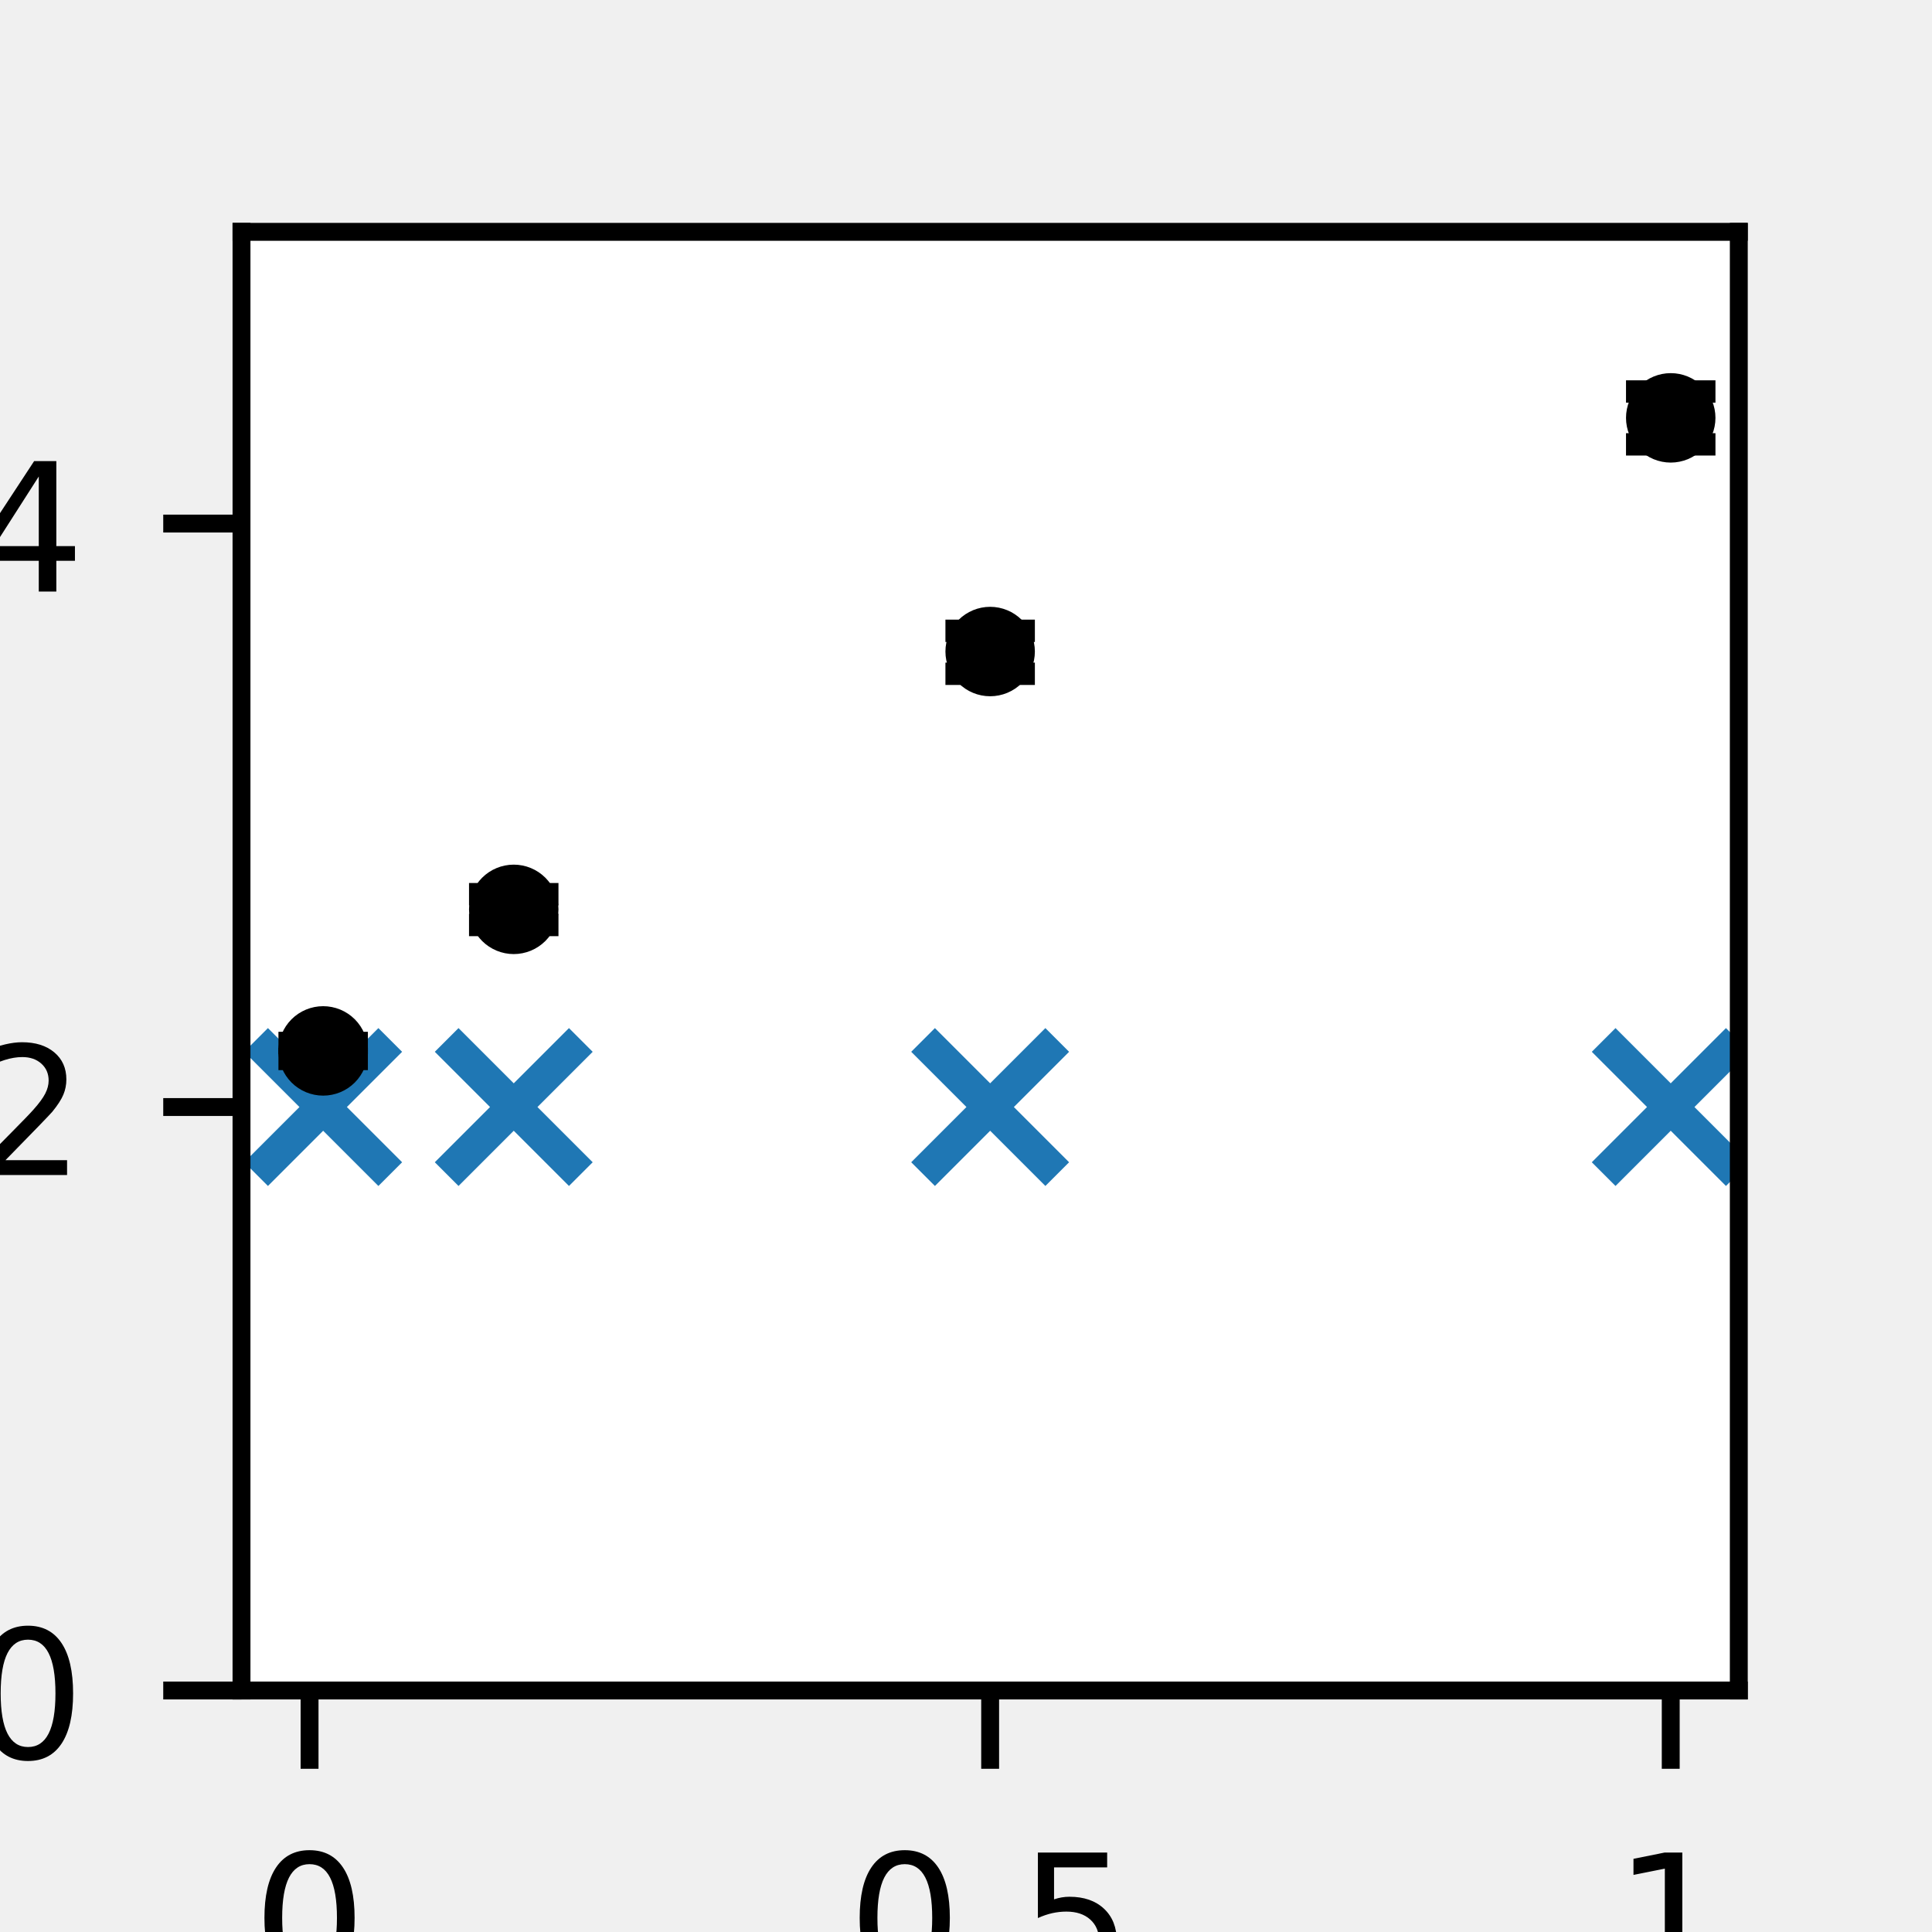
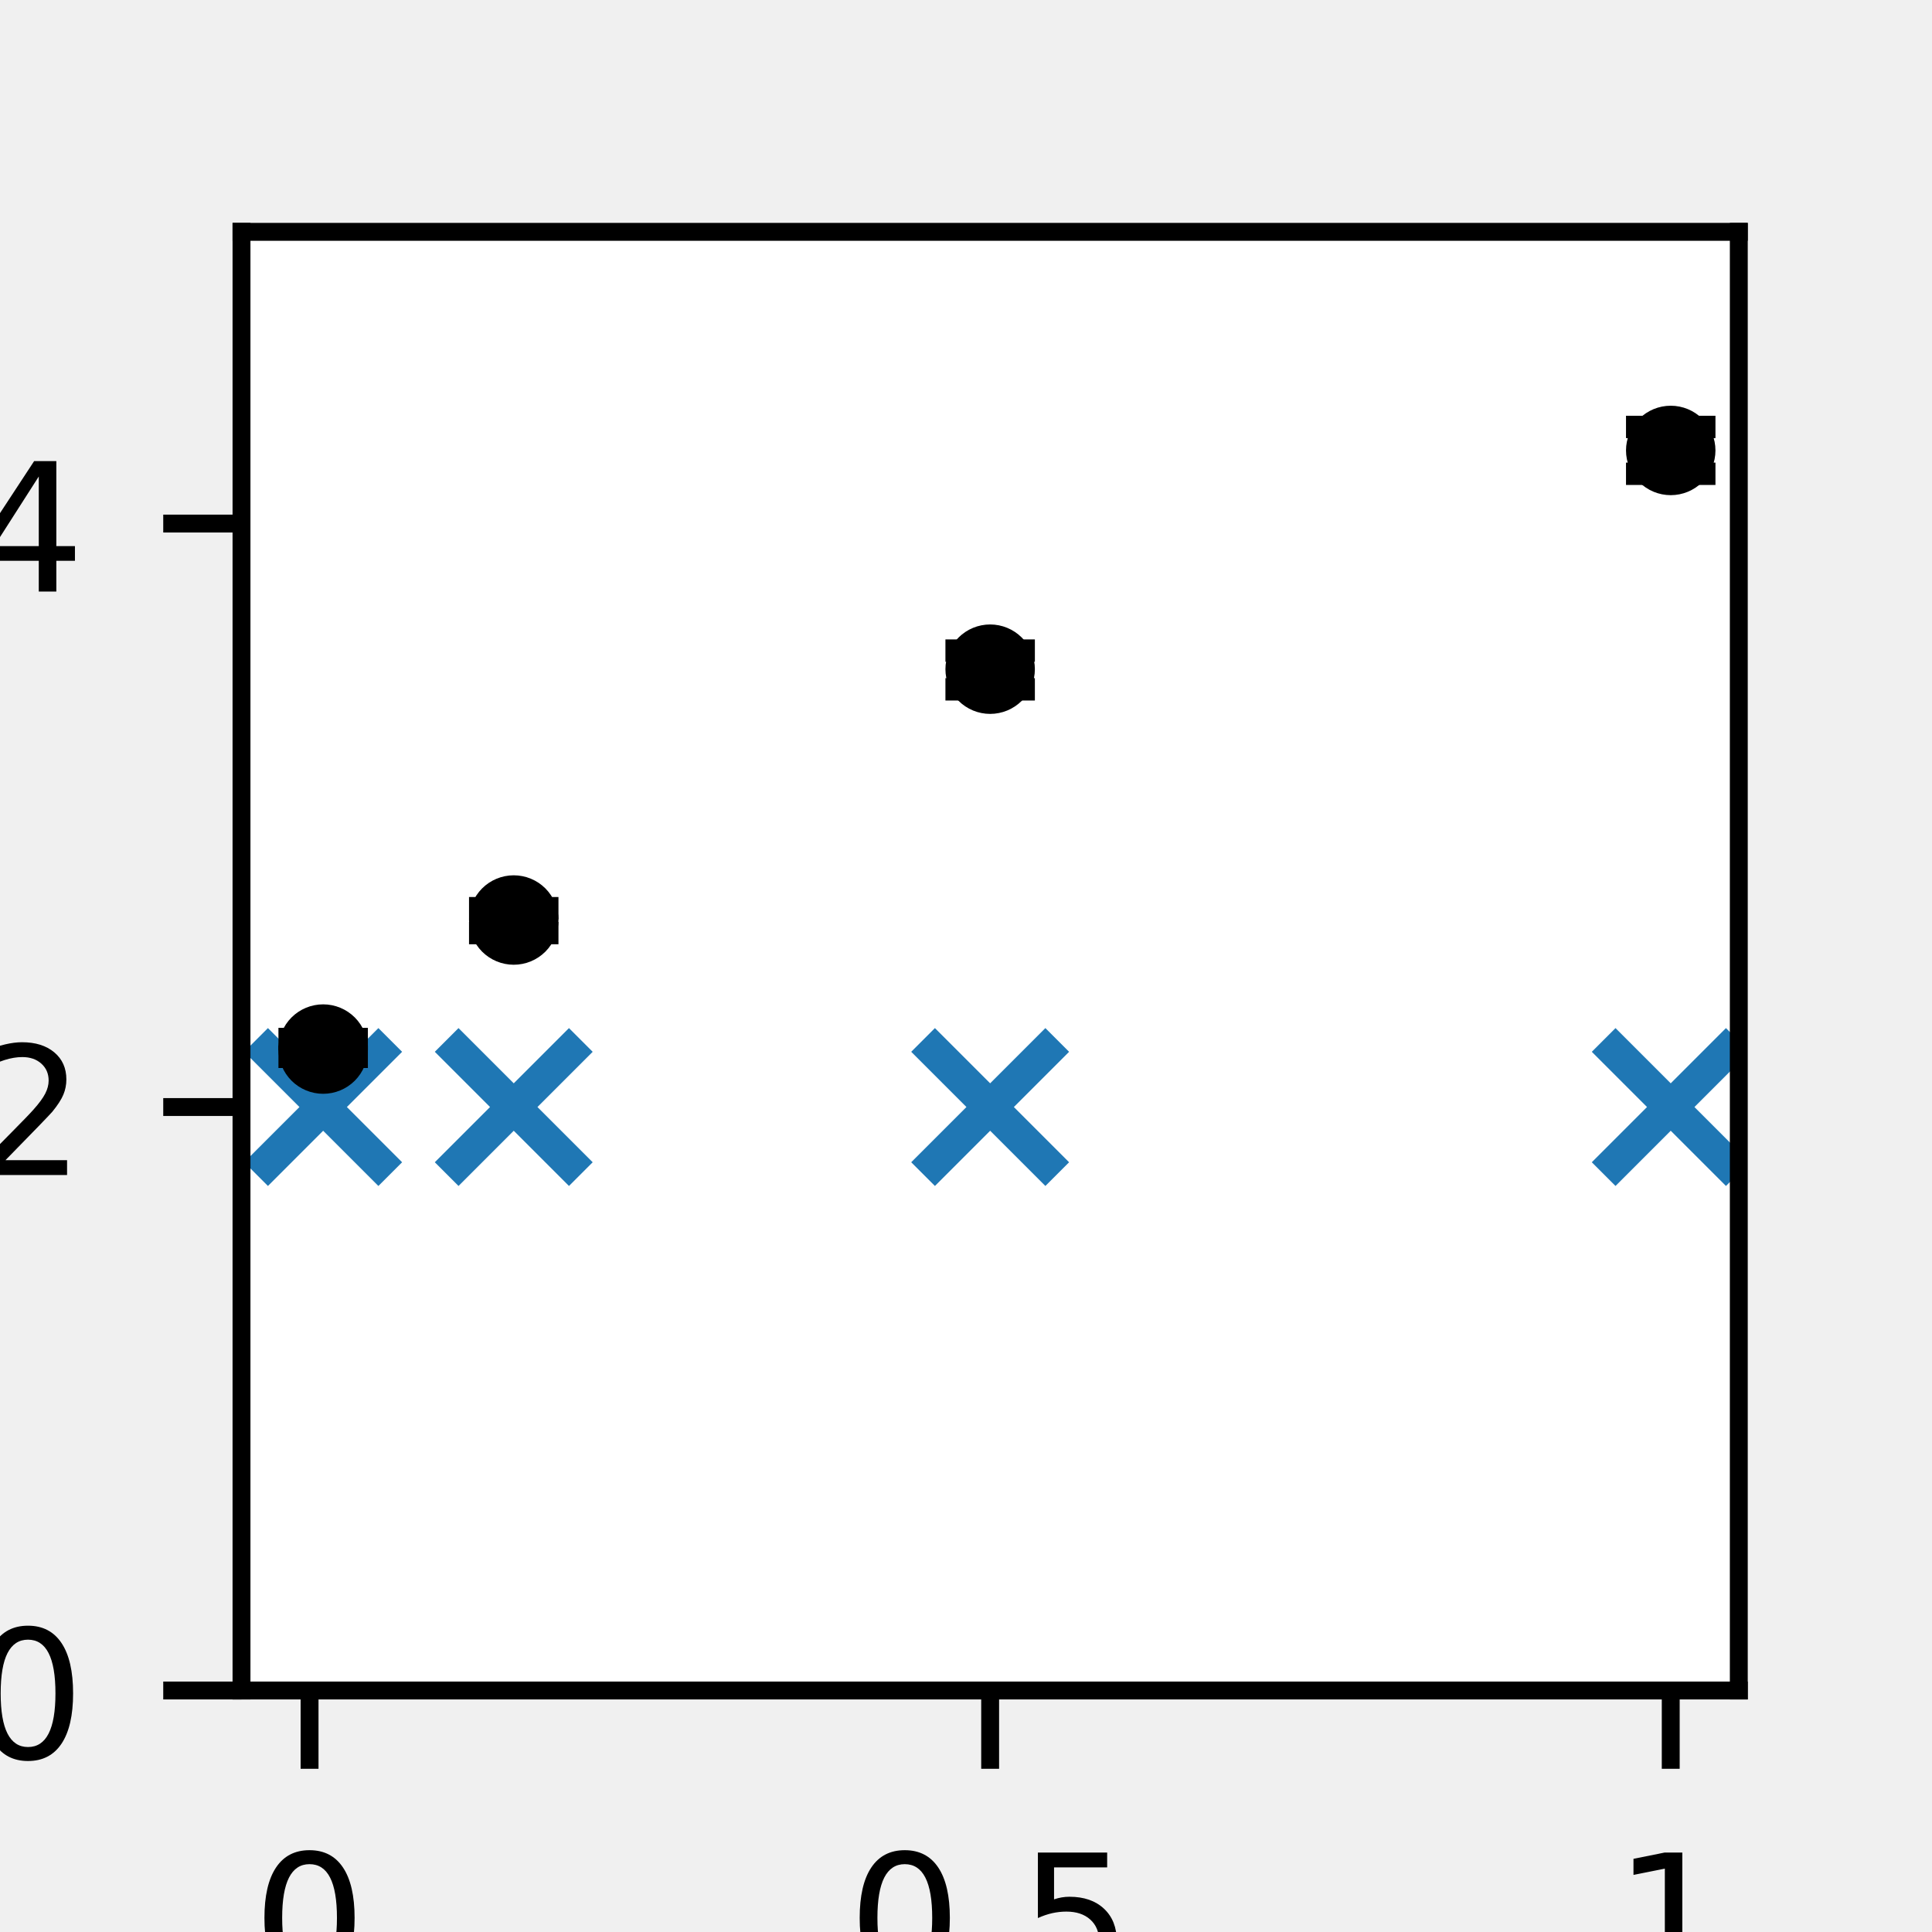
<svg xmlns="http://www.w3.org/2000/svg" xmlns:xlink="http://www.w3.org/1999/xlink" height="86.4pt" version="1.1" viewBox="0 0 86.4 86.4" width="86.4pt">
  <defs>
    <style type="text/css">*{stroke-linecap:butt;stroke-linejoin:round;}</style>
  </defs>
  <g id="figure_1">
    <g id="patch_1">
      <path d="M 0 86.4  L 86.4 86.4  L 86.4 0  L 0 0  z " style="fill:none;" />
    </g>
    <g id="axes_1">
      <g id="patch_2">
        <path d="M 10.8 75.6  L 77.76 75.6  L 77.76 10.368  L 10.8 10.368  z " style="fill:#ffffff;" />
      </g>
      <g id="PathCollection_1">
        <defs>
-           <path d="M -3 3  L 3 -3  M -3 -3  L 3 3  " id="m8981aa8bb1" style="stroke:#1f77b4;stroke-width:1.5;" />
+           <path d="M -3 3  L 3 -3  M -3 -3  L 3 3  " id="mfd1390d24d" style="stroke:#1f77b4;stroke-width:1.5;" />
        </defs>
-         <g clip-path="url(#pa4b7625a93)">
-           <use style="fill:#1f77b4;stroke:#1f77b4;stroke-width:1.5;" x="14.452" xlink:href="#m8981aa8bb1" y="49.507" />
-           <use style="fill:#1f77b4;stroke:#1f77b4;stroke-width:1.5;" x="22.975" xlink:href="#m8981aa8bb1" y="49.507" />
-           <use style="fill:#1f77b4;stroke:#1f77b4;stroke-width:1.5;" x="44.28" xlink:href="#m8981aa8bb1" y="49.507" />
-           <use style="fill:#1f77b4;stroke:#1f77b4;stroke-width:1.5;" x="74.716" xlink:href="#m8981aa8bb1" y="49.507" />
+         <g clip-path="url(#pb970c9608f)">
+           <use style="fill:#1f77b4;stroke:#1f77b4;stroke-width:1.5;" x="14.452" xlink:href="#mfd1390d24d" y="49.507" />
+           <use style="fill:#1f77b4;stroke:#1f77b4;stroke-width:1.5;" x="22.975" xlink:href="#mfd1390d24d" y="49.507" />
+           <use style="fill:#1f77b4;stroke:#1f77b4;stroke-width:1.5;" x="44.28" xlink:href="#mfd1390d24d" y="49.507" />
+           <use style="fill:#1f77b4;stroke:#1f77b4;stroke-width:1.5;" x="74.716" xlink:href="#mfd1390d24d" y="49.507" />
        </g>
      </g>
      <g id="matplotlib.axis_1">
        <g id="xtick_1">
          <g id="line2d_1">
            <defs>
-               <path d="M 0 0  L 0 3.5  " id="mee20a0a261" style="stroke:#000000;stroke-width:0.8;" />
+               <path d="M 0 0  L 0 3.5  " id="m4ca14b0a3d" style="stroke:#000000;stroke-width:0.8;" />
            </defs>
            <g>
-               <use style="stroke:#000000;stroke-width:0.8;" x="13.844" xlink:href="#mee20a0a261" y="75.6" />
+               <use style="stroke:#000000;stroke-width:0.8;" x="13.844" xlink:href="#m4ca14b0a3d" y="75.6" />
            </g>
          </g>
          <g id="text_1">
            <g transform="translate(11.29864 88.67875)scale(0.08 -0.08)">
              <defs>
                <path d="M 2034 4250  Q 1547 4250 1301 3770  Q 1056 3291 1056 2328  Q 1056 1369 1301 889  Q 1547 409 2034 409  Q 2525 409 2770 889  Q 3016 1369 3016 2328  Q 3016 3291 2770 3770  Q 2525 4250 2034 4250  z M 2034 4750  Q 2819 4750 3233 4129  Q 3647 3509 3647 2328  Q 3647 1150 3233 529  Q 2819 -91 2034 -91  Q 1250 -91 836 529  Q 422 1150 422 2328  Q 422 3509 836 4129  Q 1250 4750 2034 4750  z " id="DejaVuSans-30" transform="scale(0.015625)" />
              </defs>
              <use xlink:href="#DejaVuSans-30" />
            </g>
          </g>
        </g>
        <g id="xtick_2">
          <g id="line2d_2">
            <g>
-               <use style="stroke:#000000;stroke-width:0.8;" x="44.28" xlink:href="#mee20a0a261" y="75.6" />
+               <use style="stroke:#000000;stroke-width:0.8;" x="44.28" xlink:href="#m4ca14b0a3d" y="75.6" />
            </g>
          </g>
          <g id="text_2">
            <g transform="translate(37.91875 88.67875)scale(0.08 -0.08)">
              <defs>
                <path d="M 684 794  L 1344 794  L 1344 0  L 684 0  L 684 794  z " id="DejaVuSans-2e" transform="scale(0.015625)" />
                <path d="M 691 4666  L 3169 4666  L 3169 4134  L 1269 4134  L 1269 2991  Q 1406 3038 1543 3061  Q 1681 3084 1819 3084  Q 2600 3084 3056 2656  Q 3513 2228 3513 1497  Q 3513 744 3044 326  Q 2575 -91 1722 -91  Q 1428 -91 1123 -41  Q 819 9 494 109  L 494 744  Q 775 591 1075 516  Q 1375 441 1709 441  Q 2250 441 2565 725  Q 2881 1009 2881 1497  Q 2881 1984 2565 2268  Q 2250 2553 1709 2553  Q 1456 2553 1204 2497  Q 953 2441 691 2322  L 691 4666  z " id="DejaVuSans-35" transform="scale(0.015625)" />
              </defs>
              <use xlink:href="#DejaVuSans-30" />
              <use x="63.623" xlink:href="#DejaVuSans-2e" />
              <use x="95.41" xlink:href="#DejaVuSans-35" />
            </g>
          </g>
        </g>
        <g id="xtick_3">
          <g id="line2d_3">
            <g>
-               <use style="stroke:#000000;stroke-width:0.8;" x="74.716" xlink:href="#mee20a0a261" y="75.6" />
+               <use style="stroke:#000000;stroke-width:0.8;" x="74.716" xlink:href="#m4ca14b0a3d" y="75.6" />
            </g>
          </g>
          <g id="text_3">
            <g transform="translate(72.17136 88.67875)scale(0.08 -0.08)">
              <defs>
                <path d="M 794 531  L 1825 531  L 1825 4091  L 703 3866  L 703 4441  L 1819 4666  L 2450 4666  L 2450 531  L 3481 531  L 3481 0  L 794 0  L 794 531  z " id="DejaVuSans-31" transform="scale(0.015625)" />
              </defs>
              <use xlink:href="#DejaVuSans-31" />
            </g>
          </g>
        </g>
      </g>
      <g id="matplotlib.axis_2">
        <g id="ytick_1">
          <g id="line2d_4">
            <defs>
-               <path d="M 0 0  L -3.5 0  " id="mb7a3087193" style="stroke:#000000;stroke-width:0.8;" />
+               <path d="M 0 0  L -3.5 0  " id="m3bbca19b4e" style="stroke:#000000;stroke-width:0.8;" />
            </defs>
            <g>
-               <use style="stroke:#000000;stroke-width:0.8;" x="10.8" xlink:href="#mb7a3087193" y="75.6" />
+               <use style="stroke:#000000;stroke-width:0.8;" x="10.8" xlink:href="#m3bbca19b4e" y="75.6" />
            </g>
          </g>
          <g id="text_4">
            <g transform="translate(-1.29 78.63938)scale(0.08 -0.08)">
              <use xlink:href="#DejaVuSans-30" />
            </g>
          </g>
        </g>
        <g id="ytick_2">
          <g id="line2d_5">
            <g>
-               <use style="stroke:#000000;stroke-width:0.8;" x="10.8" xlink:href="#mb7a3087193" y="49.507" />
+               <use style="stroke:#000000;stroke-width:0.8;" x="10.8" xlink:href="#m3bbca19b4e" y="49.507" />
            </g>
          </g>
          <g id="text_5">
            <g transform="translate(-8.9225 52.54657)scale(0.08 -0.08)">
              <defs>
                <path d="M 1228 531  L 3431 531  L 3431 0  L 469 0  L 469 531  Q 828 903 1448 1529  Q 2069 2156 2228 2338  Q 2531 2678 2651 2914  Q 2772 3150 2772 3378  Q 2772 3750 2511 3984  Q 2250 4219 1831 4219  Q 1534 4219 1204 4116  Q 875 4013 500 3803  L 500 4441  Q 881 4594 1212 4672  Q 1544 4750 1819 4750  Q 2544 4750 2975 4387  Q 3406 4025 3406 3419  Q 3406 3131 3298 2873  Q 3191 2616 2906 2266  Q 2828 2175 2409 1742  Q 1991 1309 1228 531  z " id="DejaVuSans-32" transform="scale(0.015625)" />
              </defs>
              <use xlink:href="#DejaVuSans-30" />
              <use x="63.623" xlink:href="#DejaVuSans-2e" />
              <use x="95.41" xlink:href="#DejaVuSans-32" />
            </g>
          </g>
        </g>
        <g id="ytick_3">
          <g id="line2d_6">
            <g>
-               <use style="stroke:#000000;stroke-width:0.8;" x="10.8" xlink:href="#mb7a3087193" y="23.414" />
+               <use style="stroke:#000000;stroke-width:0.8;" x="10.8" xlink:href="#m3bbca19b4e" y="23.414" />
            </g>
          </g>
          <g id="text_6">
            <g transform="translate(-8.9225 26.45378)scale(0.08 -0.08)">
              <defs>
                <path d="M 2419 4116  L 825 1625  L 2419 1625  L 2419 4116  z M 2253 4666  L 3047 4666  L 3047 1625  L 3713 1625  L 3713 1100  L 3047 1100  L 3047 0  L 2419 0  L 2419 1100  L 313 1100  L 313 1709  L 2253 4666  z " id="DejaVuSans-34" transform="scale(0.015625)" />
              </defs>
              <use xlink:href="#DejaVuSans-30" />
              <use x="63.623" xlink:href="#DejaVuSans-2e" />
              <use x="95.41" xlink:href="#DejaVuSans-34" />
            </g>
          </g>
        </g>
        <g id="text_7">
          <g transform="translate(-14.58625 59.864)rotate(-90)scale(0.08 -0.08)">
            <defs>
              <path d="M 1172 4863  L 1747 4863  L 1197 2028  L 3169 3500  L 3916 3500  L 1716 1825  L 3322 0  L 2625 0  L 1131 1709  L 800 0  L 225 0  L 1172 4863  z " id="DejaVuSans-Oblique-6b" transform="scale(0.015625)" />
              <path d="M 1625 -91  Q 1009 -91 651 289  Q 294 669 294 1325  Q 294 1706 417 2101  Q 541 2497 738 2766  Q 1047 3184 1428 3384  Q 1809 3584 2291 3584  Q 2888 3584 3255 3212  Q 3622 2841 3622 2241  Q 3622 1825 3500 1412  Q 3378 1000 3181 728  Q 2875 309 2494 109  Q 2113 -91 1625 -91  z M 891 1344  Q 891 869 1089 633  Q 1288 397 1691 397  Q 2269 397 2648 901  Q 3028 1406 3028 2181  Q 3028 2634 2825 2865  Q 2622 3097 2228 3097  Q 1903 3097 1650 2945  Q 1397 2794 1197 2484  Q 1050 2253 970 1956  Q 891 1659 891 1344  z " id="DejaVuSans-Oblique-6f" transform="scale(0.015625)" />
              <path d="M 3059 4863  L 2969 4384  L 2419 4384  Q 2106 4384 1964 4261  Q 1822 4138 1753 3809  L 1691 3500  L 2638 3500  L 2553 3053  L 1606 3053  L 1013 0  L 434 0  L 1031 3053  L 481 3053  L 563 3500  L 1113 3500  L 1159 3744  Q 1278 4363 1576 4613  Q 1875 4863 2516 4863  L 3059 4863  z " id="DejaVuSans-Oblique-66" transform="scale(0.015625)" />
              <path id="DejaVuSans-20" transform="scale(0.015625)" />
              <path d="M 1984 4856  Q 1566 4138 1362 3434  Q 1159 2731 1159 2009  Q 1159 1288 1364 580  Q 1569 -128 1984 -844  L 1484 -844  Q 1016 -109 783 600  Q 550 1309 550 2009  Q 550 2706 781 3412  Q 1013 4119 1484 4856  L 1984 4856  z " id="DejaVuSans-28" transform="scale(0.015625)" />
              <path d="M 2834 3397  L 2834 2853  Q 2591 2978 2328 3040  Q 2066 3103 1784 3103  Q 1356 3103 1142 2972  Q 928 2841 928 2578  Q 928 2378 1081 2264  Q 1234 2150 1697 2047  L 1894 2003  Q 2506 1872 2764 1633  Q 3022 1394 3022 966  Q 3022 478 2636 193  Q 2250 -91 1575 -91  Q 1294 -91 989 -36  Q 684 19 347 128  L 347 722  Q 666 556 975 473  Q 1284 391 1588 391  Q 1994 391 2212 530  Q 2431 669 2431 922  Q 2431 1156 2273 1281  Q 2116 1406 1581 1522  L 1381 1569  Q 847 1681 609 1914  Q 372 2147 372 2553  Q 372 3047 722 3315  Q 1072 3584 1716 3584  Q 2034 3584 2315 3537  Q 2597 3491 2834 3397  z " id="DejaVuSans-73" transform="scale(0.015625)" />
              <path d="M 678 2272  L 4684 2272  L 4684 1741  L 678 1741  L 678 2272  z " id="DejaVuSans-2212" transform="scale(0.015625)" />
              <path d="M 513 4856  L 1013 4856  Q 1481 4119 1714 3412  Q 1947 2706 1947 2009  Q 1947 1309 1714 600  Q 1481 -109 1013 -844  L 513 -844  Q 928 -128 1133 580  Q 1338 1288 1338 2009  Q 1338 2731 1133 3434  Q 928 4138 513 4856  z " id="DejaVuSans-29" transform="scale(0.015625)" />
            </defs>
            <use transform="translate(0 0.684375)" xlink:href="#DejaVuSans-Oblique-6b" />
            <use transform="translate(57.91016 -15.72188)scale(0.7)" xlink:href="#DejaVuSans-Oblique-6f" />
            <use transform="translate(100.7373 -15.72188)scale(0.7)" xlink:href="#DejaVuSans-Oblique-66" />
            <use transform="translate(125.3809 -15.72188)scale(0.7)" xlink:href="#DejaVuSans-Oblique-66" />
            <use transform="translate(152.7588 0.684375)" xlink:href="#DejaVuSans-20" />
            <use transform="translate(184.5459 0.684375)" xlink:href="#DejaVuSans-28" />
            <use transform="translate(223.5596 0.684375)" xlink:href="#DejaVuSans-73" />
            <use transform="translate(276.6162 38.96563)scale(0.7)" xlink:href="#DejaVuSans-2212" />
            <use transform="translate(335.2686 38.96563)scale(0.7)" xlink:href="#DejaVuSans-31" />
            <use transform="translate(382.5391 0.684375)" xlink:href="#DejaVuSans-29" />
          </g>
        </g>
      </g>
      <g id="LineCollection_1">
-         <path clip-path="url(#pa4b7625a93)" d="M 14.452 47.357  L 14.452 46.643  " style="fill:none;stroke:#000000;stroke-width:1.5;" />
-         <path clip-path="url(#pa4b7625a93)" d="M 22.975 41.366  L 22.975 39.989  " style="fill:none;stroke:#000000;stroke-width:1.5;" />
-         <path clip-path="url(#pa4b7625a93)" d="M 44.28 30.131  L 44.28 28.211  " style="fill:none;stroke:#000000;stroke-width:1.5;" />
-         <path clip-path="url(#pa4b7625a93)" d="M 74.716 19.873  L 74.716 17.508  " style="fill:none;stroke:#000000;stroke-width:1.5;" />
+         <path clip-path="url(#pb970c9608f)" d="M 14.452 47.262  L 14.452 46.464  " style="fill:none;stroke:#000000;stroke-width:1.5;" />
+         <path clip-path="url(#pb970c9608f)" d="M 22.975 41.728  L 22.975 40.614  " style="fill:none;stroke:#000000;stroke-width:1.5;" />
+         <path clip-path="url(#pb970c9608f)" d="M 44.28 30.827  L 44.28 29.095  " style="fill:none;stroke:#000000;stroke-width:1.5;" />
+         <path clip-path="url(#pb970c9608f)" d="M 74.716 21.187  L 74.716 19.094  " style="fill:none;stroke:#000000;stroke-width:1.5;" />
      </g>
      <g id="line2d_7">
        <defs>
-           <path d="M 2 0  L -2 -0  " id="m2643a31bc5" style="stroke:#000000;" />
+           <path d="M 2 0  L -2 -0  " id="m796a5eff58" style="stroke:#000000;" />
        </defs>
-         <g clip-path="url(#pa4b7625a93)">
-           <use style="stroke:#000000;" x="14.452" xlink:href="#m2643a31bc5" y="47.357" />
-           <use style="stroke:#000000;" x="22.975" xlink:href="#m2643a31bc5" y="41.366" />
-           <use style="stroke:#000000;" x="44.28" xlink:href="#m2643a31bc5" y="30.131" />
-           <use style="stroke:#000000;" x="74.716" xlink:href="#m2643a31bc5" y="19.873" />
+         <g clip-path="url(#pb970c9608f)">
+           <use style="stroke:#000000;" x="14.452" xlink:href="#m796a5eff58" y="47.262" />
+           <use style="stroke:#000000;" x="22.975" xlink:href="#m796a5eff58" y="41.728" />
+           <use style="stroke:#000000;" x="44.28" xlink:href="#m796a5eff58" y="30.827" />
+           <use style="stroke:#000000;" x="74.716" xlink:href="#m796a5eff58" y="21.187" />
        </g>
      </g>
      <g id="line2d_8">
-         <g clip-path="url(#pa4b7625a93)">
-           <use style="stroke:#000000;" x="14.452" xlink:href="#m2643a31bc5" y="46.643" />
-           <use style="stroke:#000000;" x="22.975" xlink:href="#m2643a31bc5" y="39.989" />
-           <use style="stroke:#000000;" x="44.28" xlink:href="#m2643a31bc5" y="28.211" />
-           <use style="stroke:#000000;" x="74.716" xlink:href="#m2643a31bc5" y="17.508" />
+         <g clip-path="url(#pb970c9608f)">
+           <use style="stroke:#000000;" x="14.452" xlink:href="#m796a5eff58" y="46.464" />
+           <use style="stroke:#000000;" x="22.975" xlink:href="#m796a5eff58" y="40.614" />
+           <use style="stroke:#000000;" x="44.28" xlink:href="#m796a5eff58" y="29.095" />
+           <use style="stroke:#000000;" x="74.716" xlink:href="#m796a5eff58" y="19.094" />
        </g>
      </g>
      <g id="line2d_9">
        <defs>
-           <path d="M 0 1.5  C 0.398 1.5 0.779 1.342 1.061 1.061  C 1.342 0.779 1.5 0.398 1.5 0  C 1.5 -0.398 1.342 -0.779 1.061 -1.061  C 0.779 -1.342 0.398 -1.5 0 -1.5  C -0.398 -1.5 -0.779 -1.342 -1.061 -1.061  C -1.342 -0.779 -1.5 -0.398 -1.5 0  C -1.5 0.398 -1.342 0.779 -1.061 1.061  C -0.779 1.342 -0.398 1.5 0 1.5  z " id="m5aef54b9c6" style="stroke:#000000;" />
+           <path d="M 0 1.5  C 0.398 1.5 0.779 1.342 1.061 1.061  C 1.342 0.779 1.5 0.398 1.5 0  C 1.5 -0.398 1.342 -0.779 1.061 -1.061  C 0.779 -1.342 0.398 -1.5 0 -1.5  C -0.398 -1.5 -0.779 -1.342 -1.061 -1.061  C -1.342 -0.779 -1.5 -0.398 -1.5 0  C -1.5 0.398 -1.342 0.779 -1.061 1.061  C -0.779 1.342 -0.398 1.5 0 1.5  z " id="m14f21545f7" style="stroke:#000000;" />
        </defs>
-         <g clip-path="url(#pa4b7625a93)">
-           <use style="stroke:#000000;" x="14.452" xlink:href="#m5aef54b9c6" y="46.997" />
-           <use style="stroke:#000000;" x="22.975" xlink:href="#m5aef54b9c6" y="40.667" />
-           <use style="stroke:#000000;" x="44.28" xlink:href="#m5aef54b9c6" y="29.137" />
-           <use style="stroke:#000000;" x="74.716" xlink:href="#m5aef54b9c6" y="18.687" />
+         <g clip-path="url(#pb970c9608f)">
+           <use style="stroke:#000000;" x="14.452" xlink:href="#m14f21545f7" y="46.915" />
+           <use style="stroke:#000000;" x="22.975" xlink:href="#m14f21545f7" y="41.144" />
+           <use style="stroke:#000000;" x="44.28" xlink:href="#m14f21545f7" y="29.926" />
+           <use style="stroke:#000000;" x="74.716" xlink:href="#m14f21545f7" y="20.144" />
        </g>
      </g>
      <g id="patch_3">
        <path d="M 10.8 75.6  L 10.8 10.368  " style="fill:none;stroke:#000000;stroke-linecap:square;stroke-linejoin:miter;stroke-width:0.8;" />
      </g>
      <g id="patch_4">
        <path d="M 77.76 75.6  L 77.76 10.368  " style="fill:none;stroke:#000000;stroke-linecap:square;stroke-linejoin:miter;stroke-width:0.8;" />
      </g>
      <g id="patch_5">
        <path d="M 10.8 75.6  L 77.76 75.6  " style="fill:none;stroke:#000000;stroke-linecap:square;stroke-linejoin:miter;stroke-width:0.8;" />
      </g>
      <g id="patch_6">
        <path d="M 10.8 10.368  L 77.76 10.368  " style="fill:none;stroke:#000000;stroke-linecap:square;stroke-linejoin:miter;stroke-width:0.8;" />
      </g>
    </g>
  </g>
  <defs>
-     <clipPath id="pa4b7625a93">
+     <clipPath id="pb970c9608f">
      <rect height="65.232" width="66.96" x="10.8" y="10.368" />
    </clipPath>
  </defs>
</svg>
